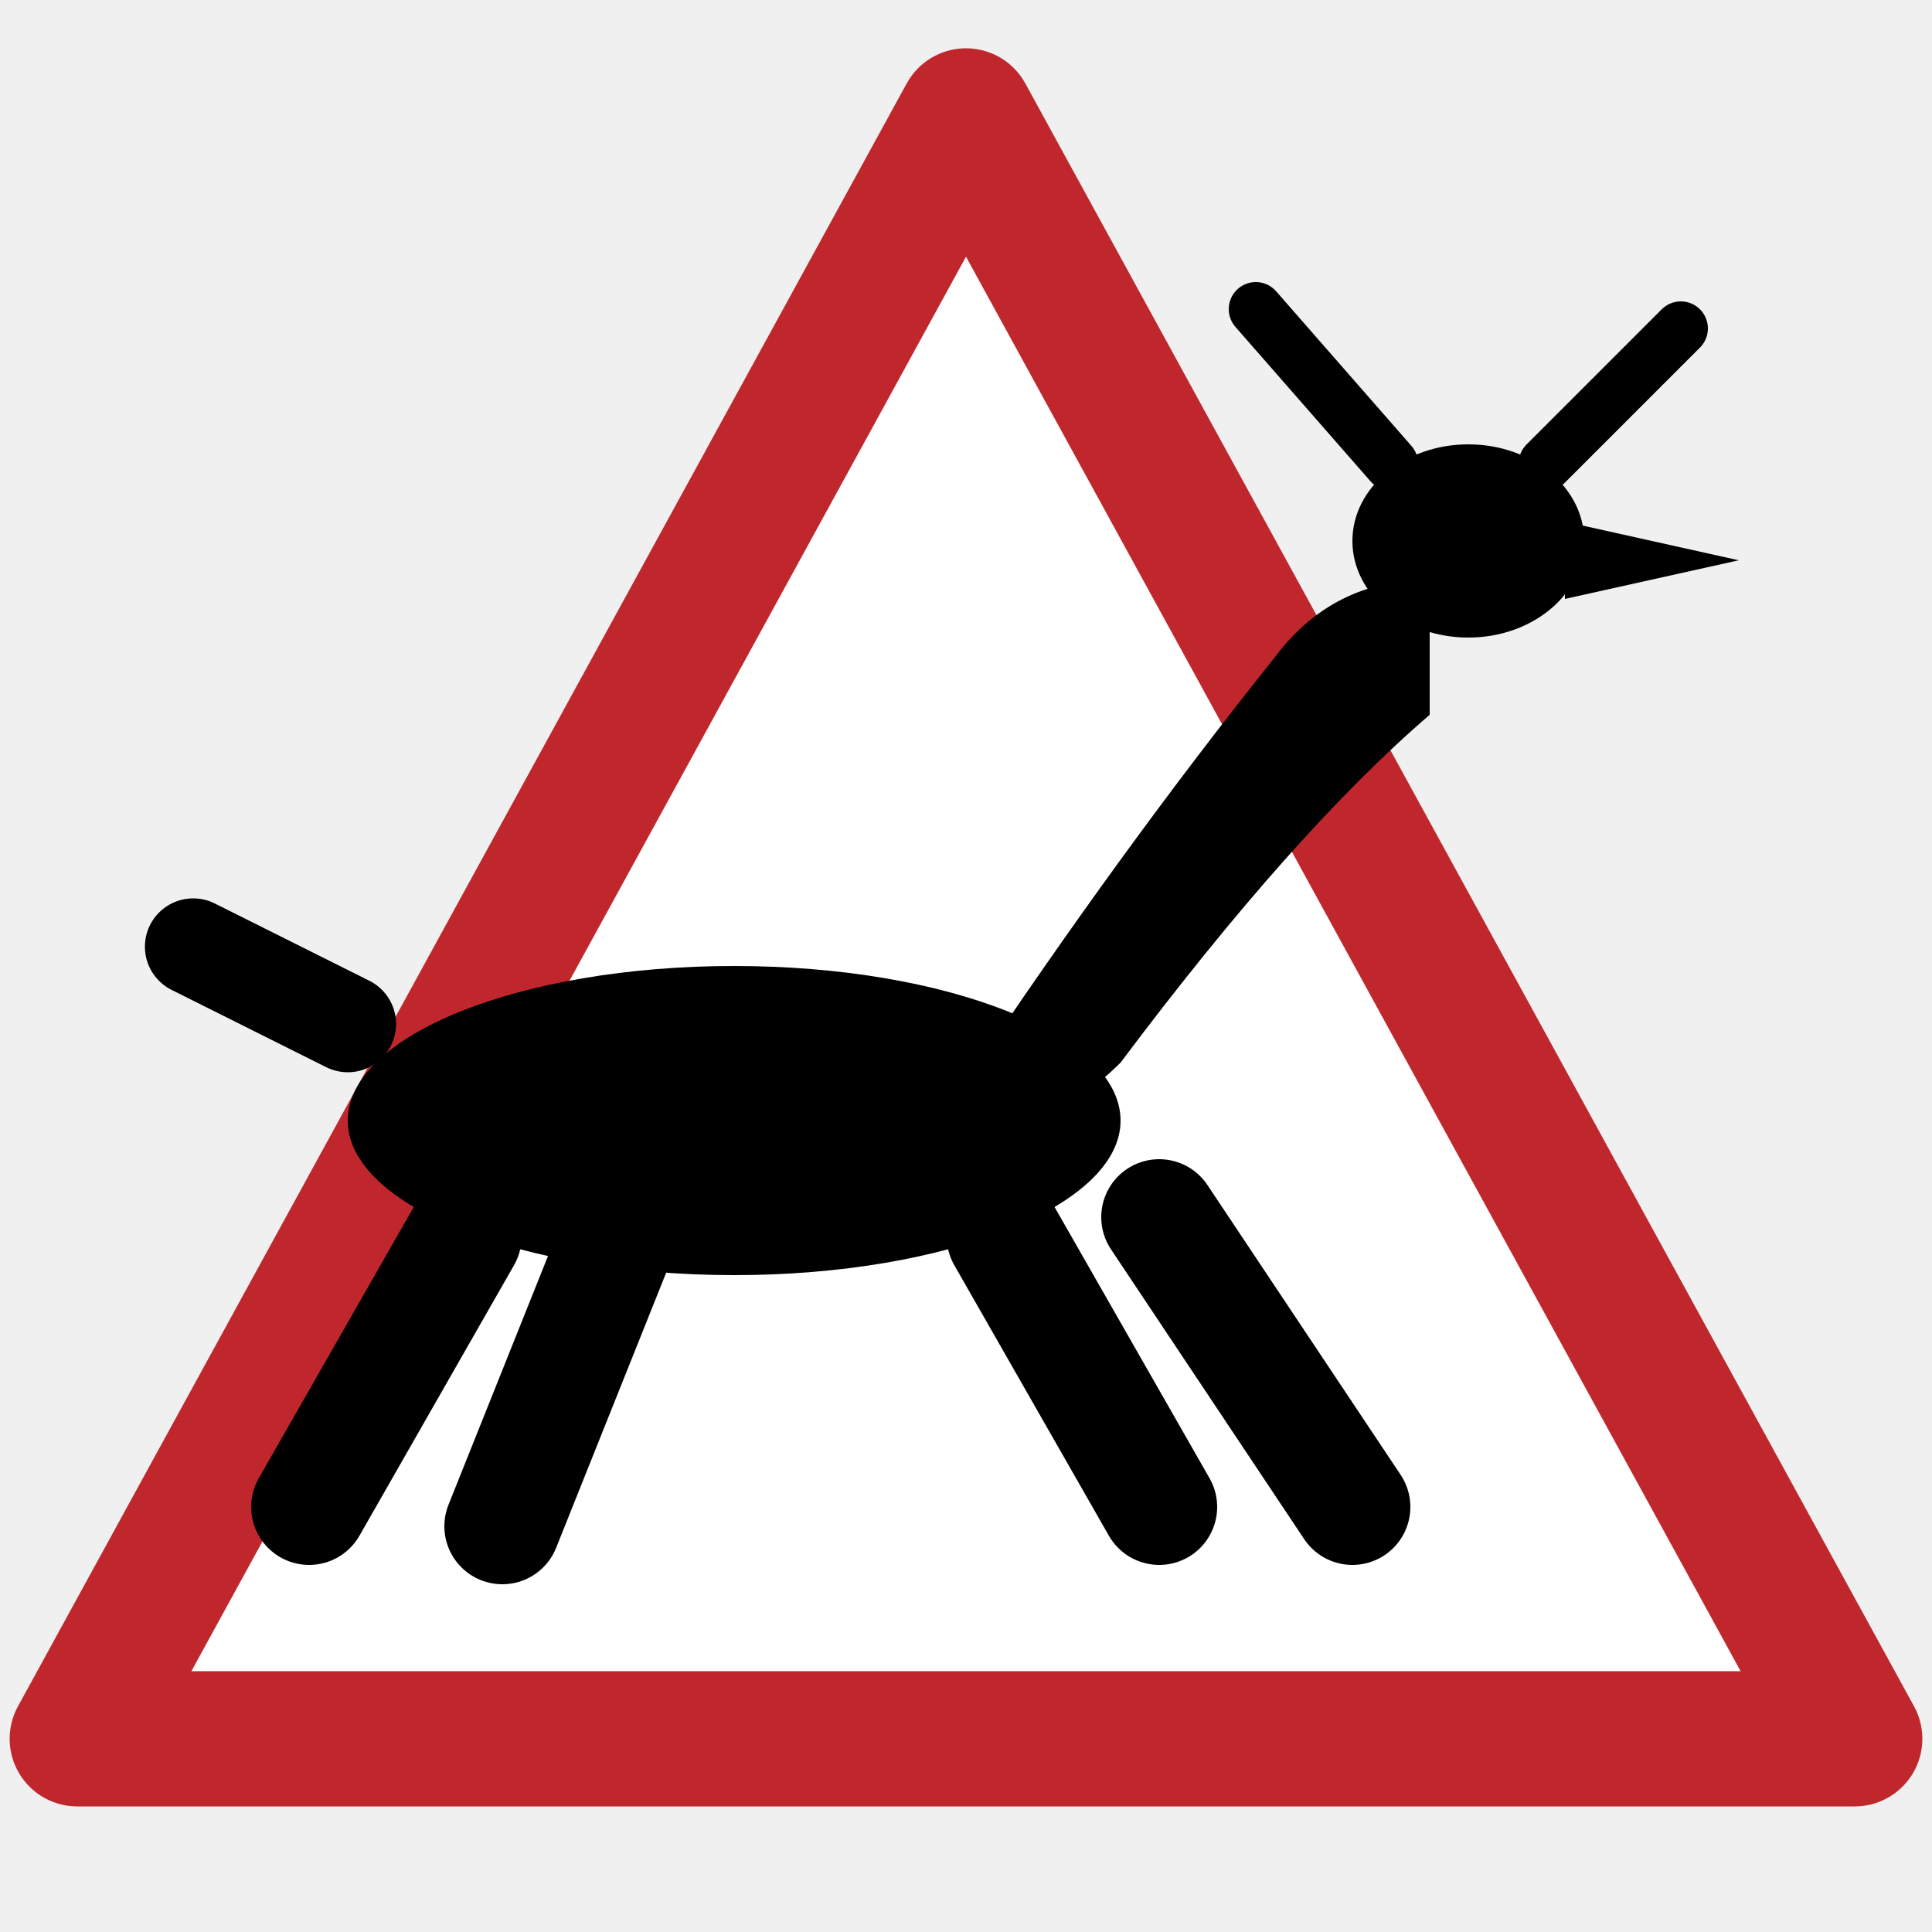
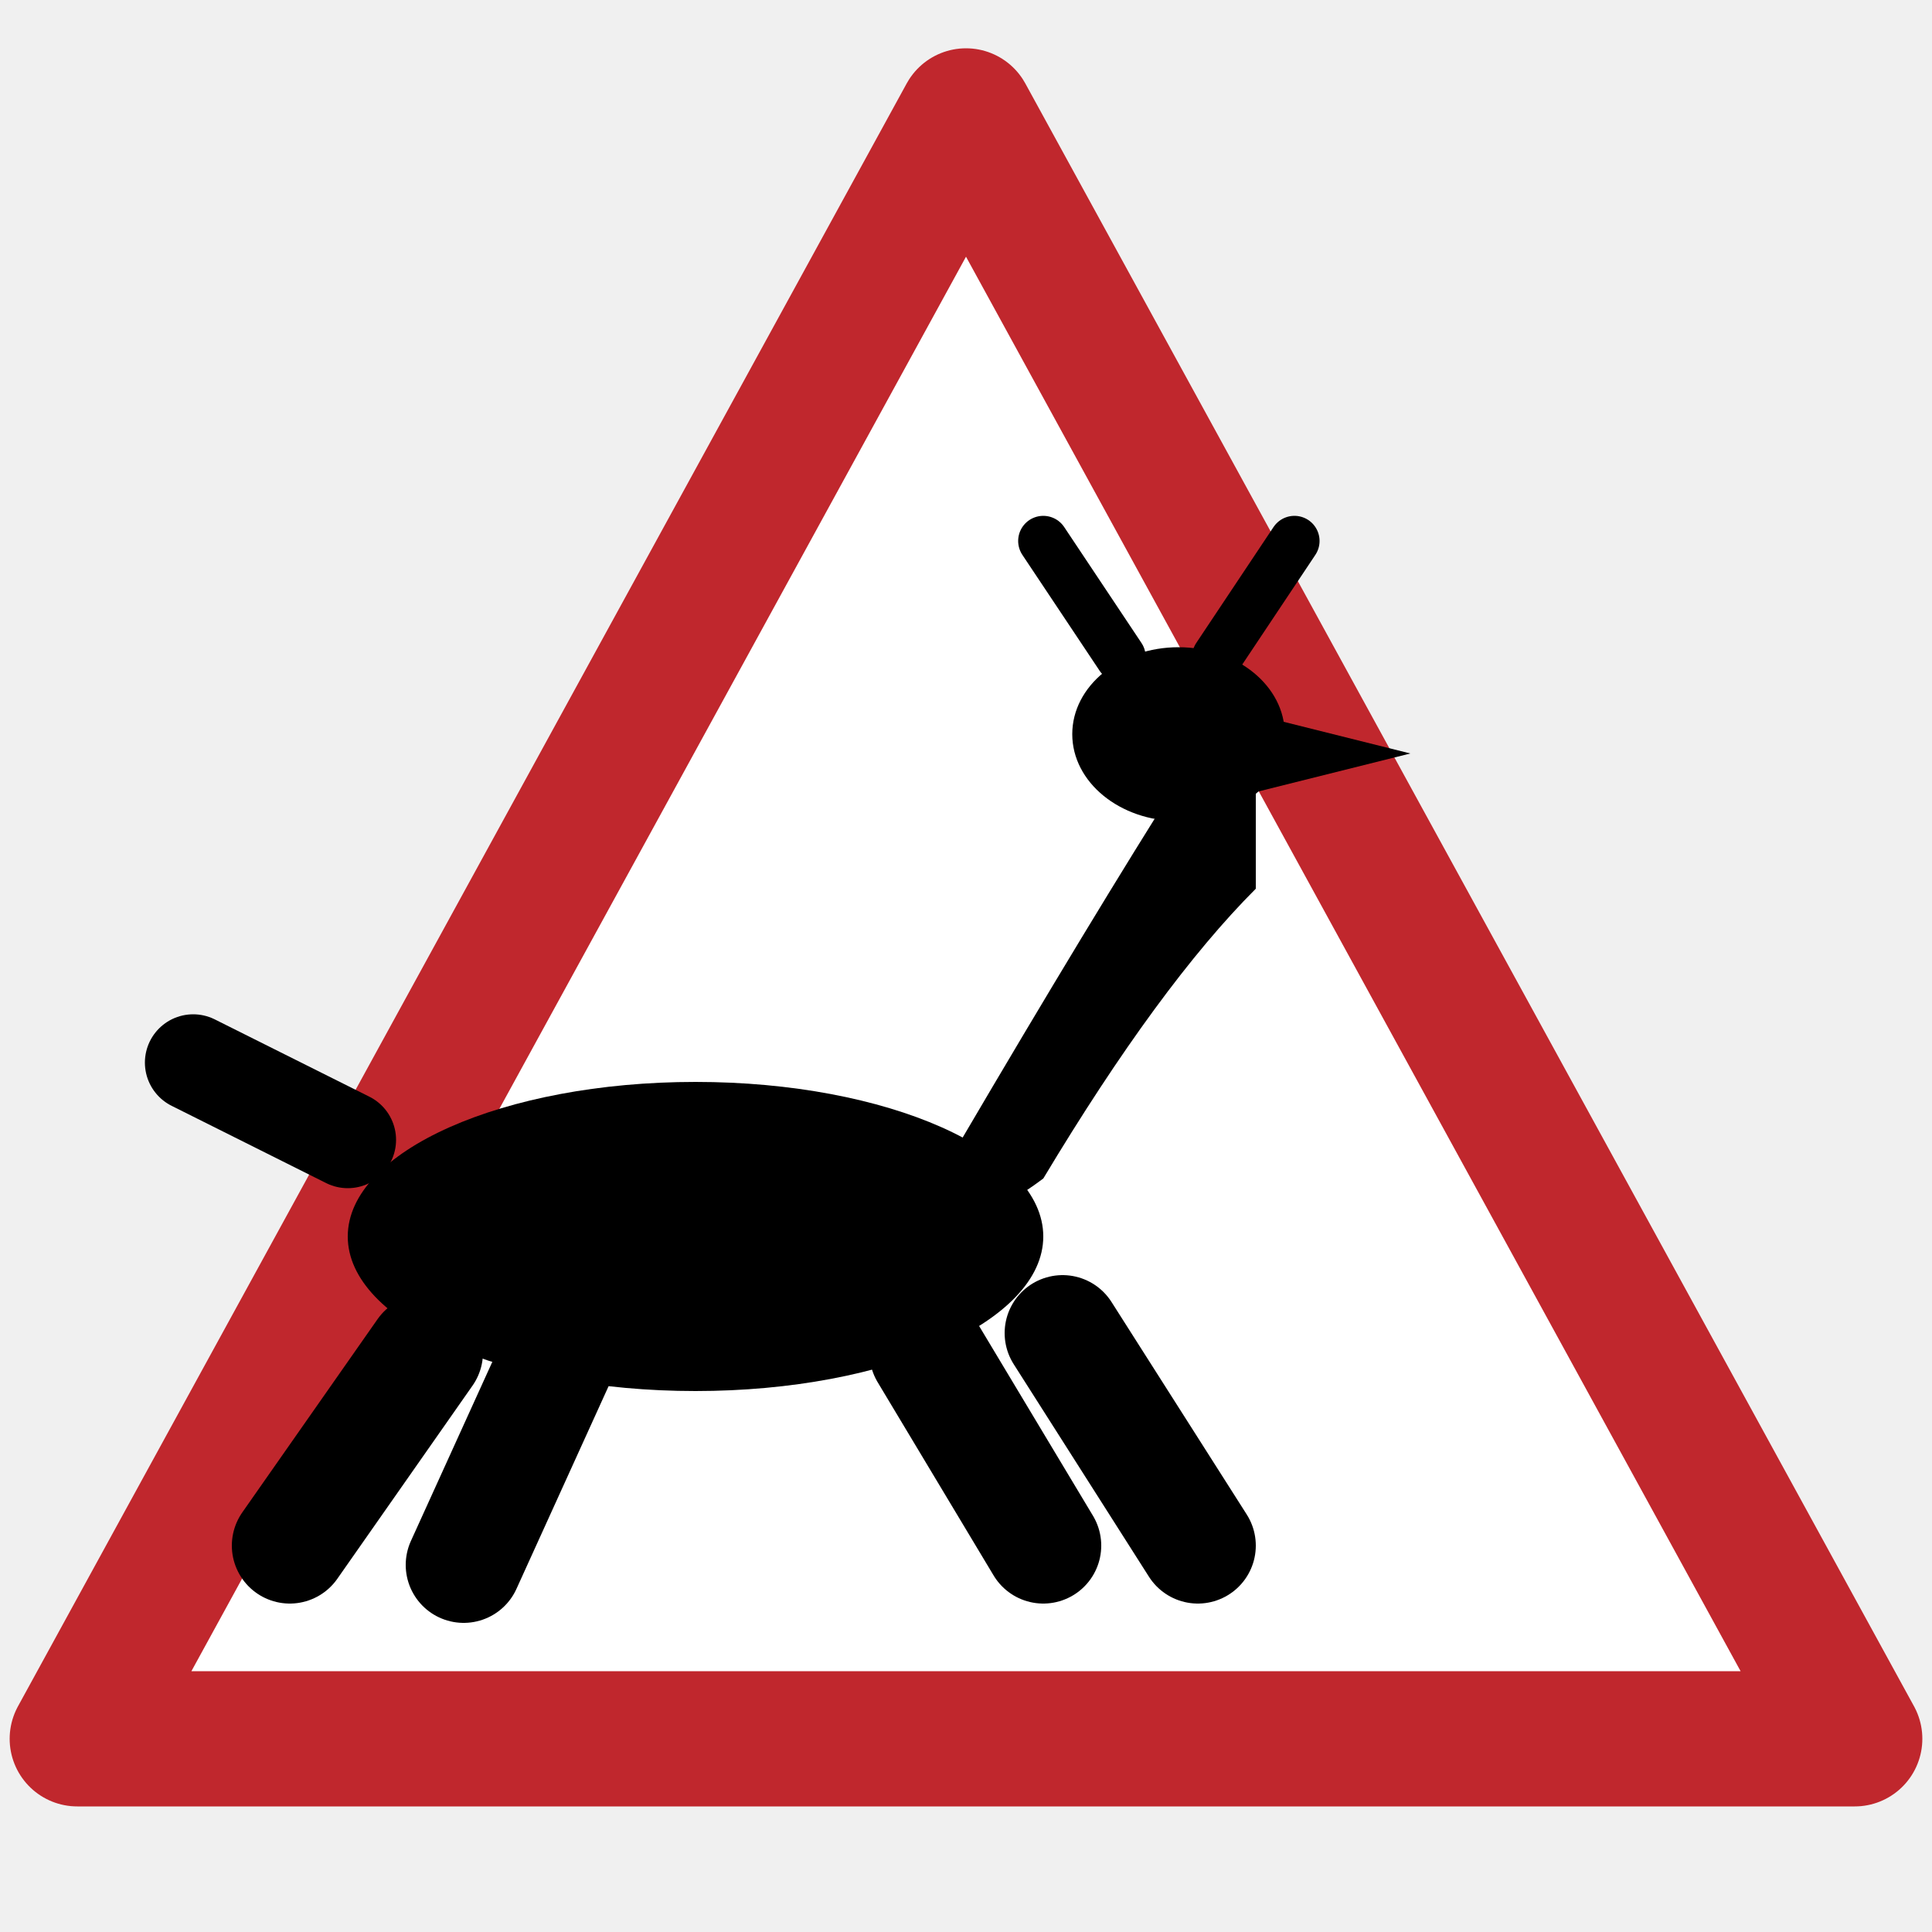
<svg xmlns="http://www.w3.org/2000/svg" viewBox="0 0 100 100" role="img">
  <polygon points="50,6 96,90 4,90" fill="#fff" stroke="#c0272d" stroke-width="7" stroke-linejoin="round" />
-   <ellipse cx="38" cy="58" rx="20" ry="8" fill="#000" />
-   <path d="M50 56 Q58 44 66 34 Q69 30 74 30 L74 37 Q67 43 58 55 Q54 59 48 59 Z" fill="#000" />
-   <ellipse cx="76" cy="28" rx="6" ry="5" fill="#000" />
-   <polygon points="81,27 90,29 81,31" fill="#000" />
-   <path d="M72 24 L65 16 M80 24 L87 17" stroke="#000" stroke-width="2.8" fill="none" stroke-linecap="round" />
-   <path d="M18 53 L10 49" stroke="#000" stroke-width="5" stroke-linecap="round" />
-   <path d="M52 64 L60 78" stroke="#000" stroke-width="6" stroke-linecap="round" />
-   <path d="M60 63 L70 78" stroke="#000" stroke-width="6" stroke-linecap="round" />
-   <path d="M24 64 L16 78" stroke="#000" stroke-width="6" stroke-linecap="round" />
-   <path d="M32 64 L26 79" stroke="#000" stroke-width="6" stroke-linecap="round" />
+   <ellipse cx="36" cy="64" rx="18" ry="8" fill="#000" />
+   <path d="M48 62 Q55 50 60 42 Q62 39 65 40 L65 46 Q60 51 54 61 Q50 64 46 64 Z" fill="#000" />
+   <ellipse cx="61" cy="38" rx="5.5" ry="4.5" fill="#000" />
+   <polygon points="65,37 73,39 65,41" fill="#000" />
+   <path d="M58 34 L54 28 M63 34 L67 28" stroke="#000" stroke-width="2.6" fill="none" stroke-linecap="round" />
+   <path d="M18 59 L10 55" stroke="#000" stroke-width="5" stroke-linecap="round" />
+   <path d="M48 70 L54 80" stroke="#000" stroke-width="6" stroke-linecap="round" />
+   <path d="M55 69 L62 80" stroke="#000" stroke-width="6" stroke-linecap="round" />
+   <path d="M22 70 L15 80" stroke="#000" stroke-width="6" stroke-linecap="round" />
+   <path d="M29 70 L24 81" stroke="#000" stroke-width="6" stroke-linecap="round" />
</svg>
